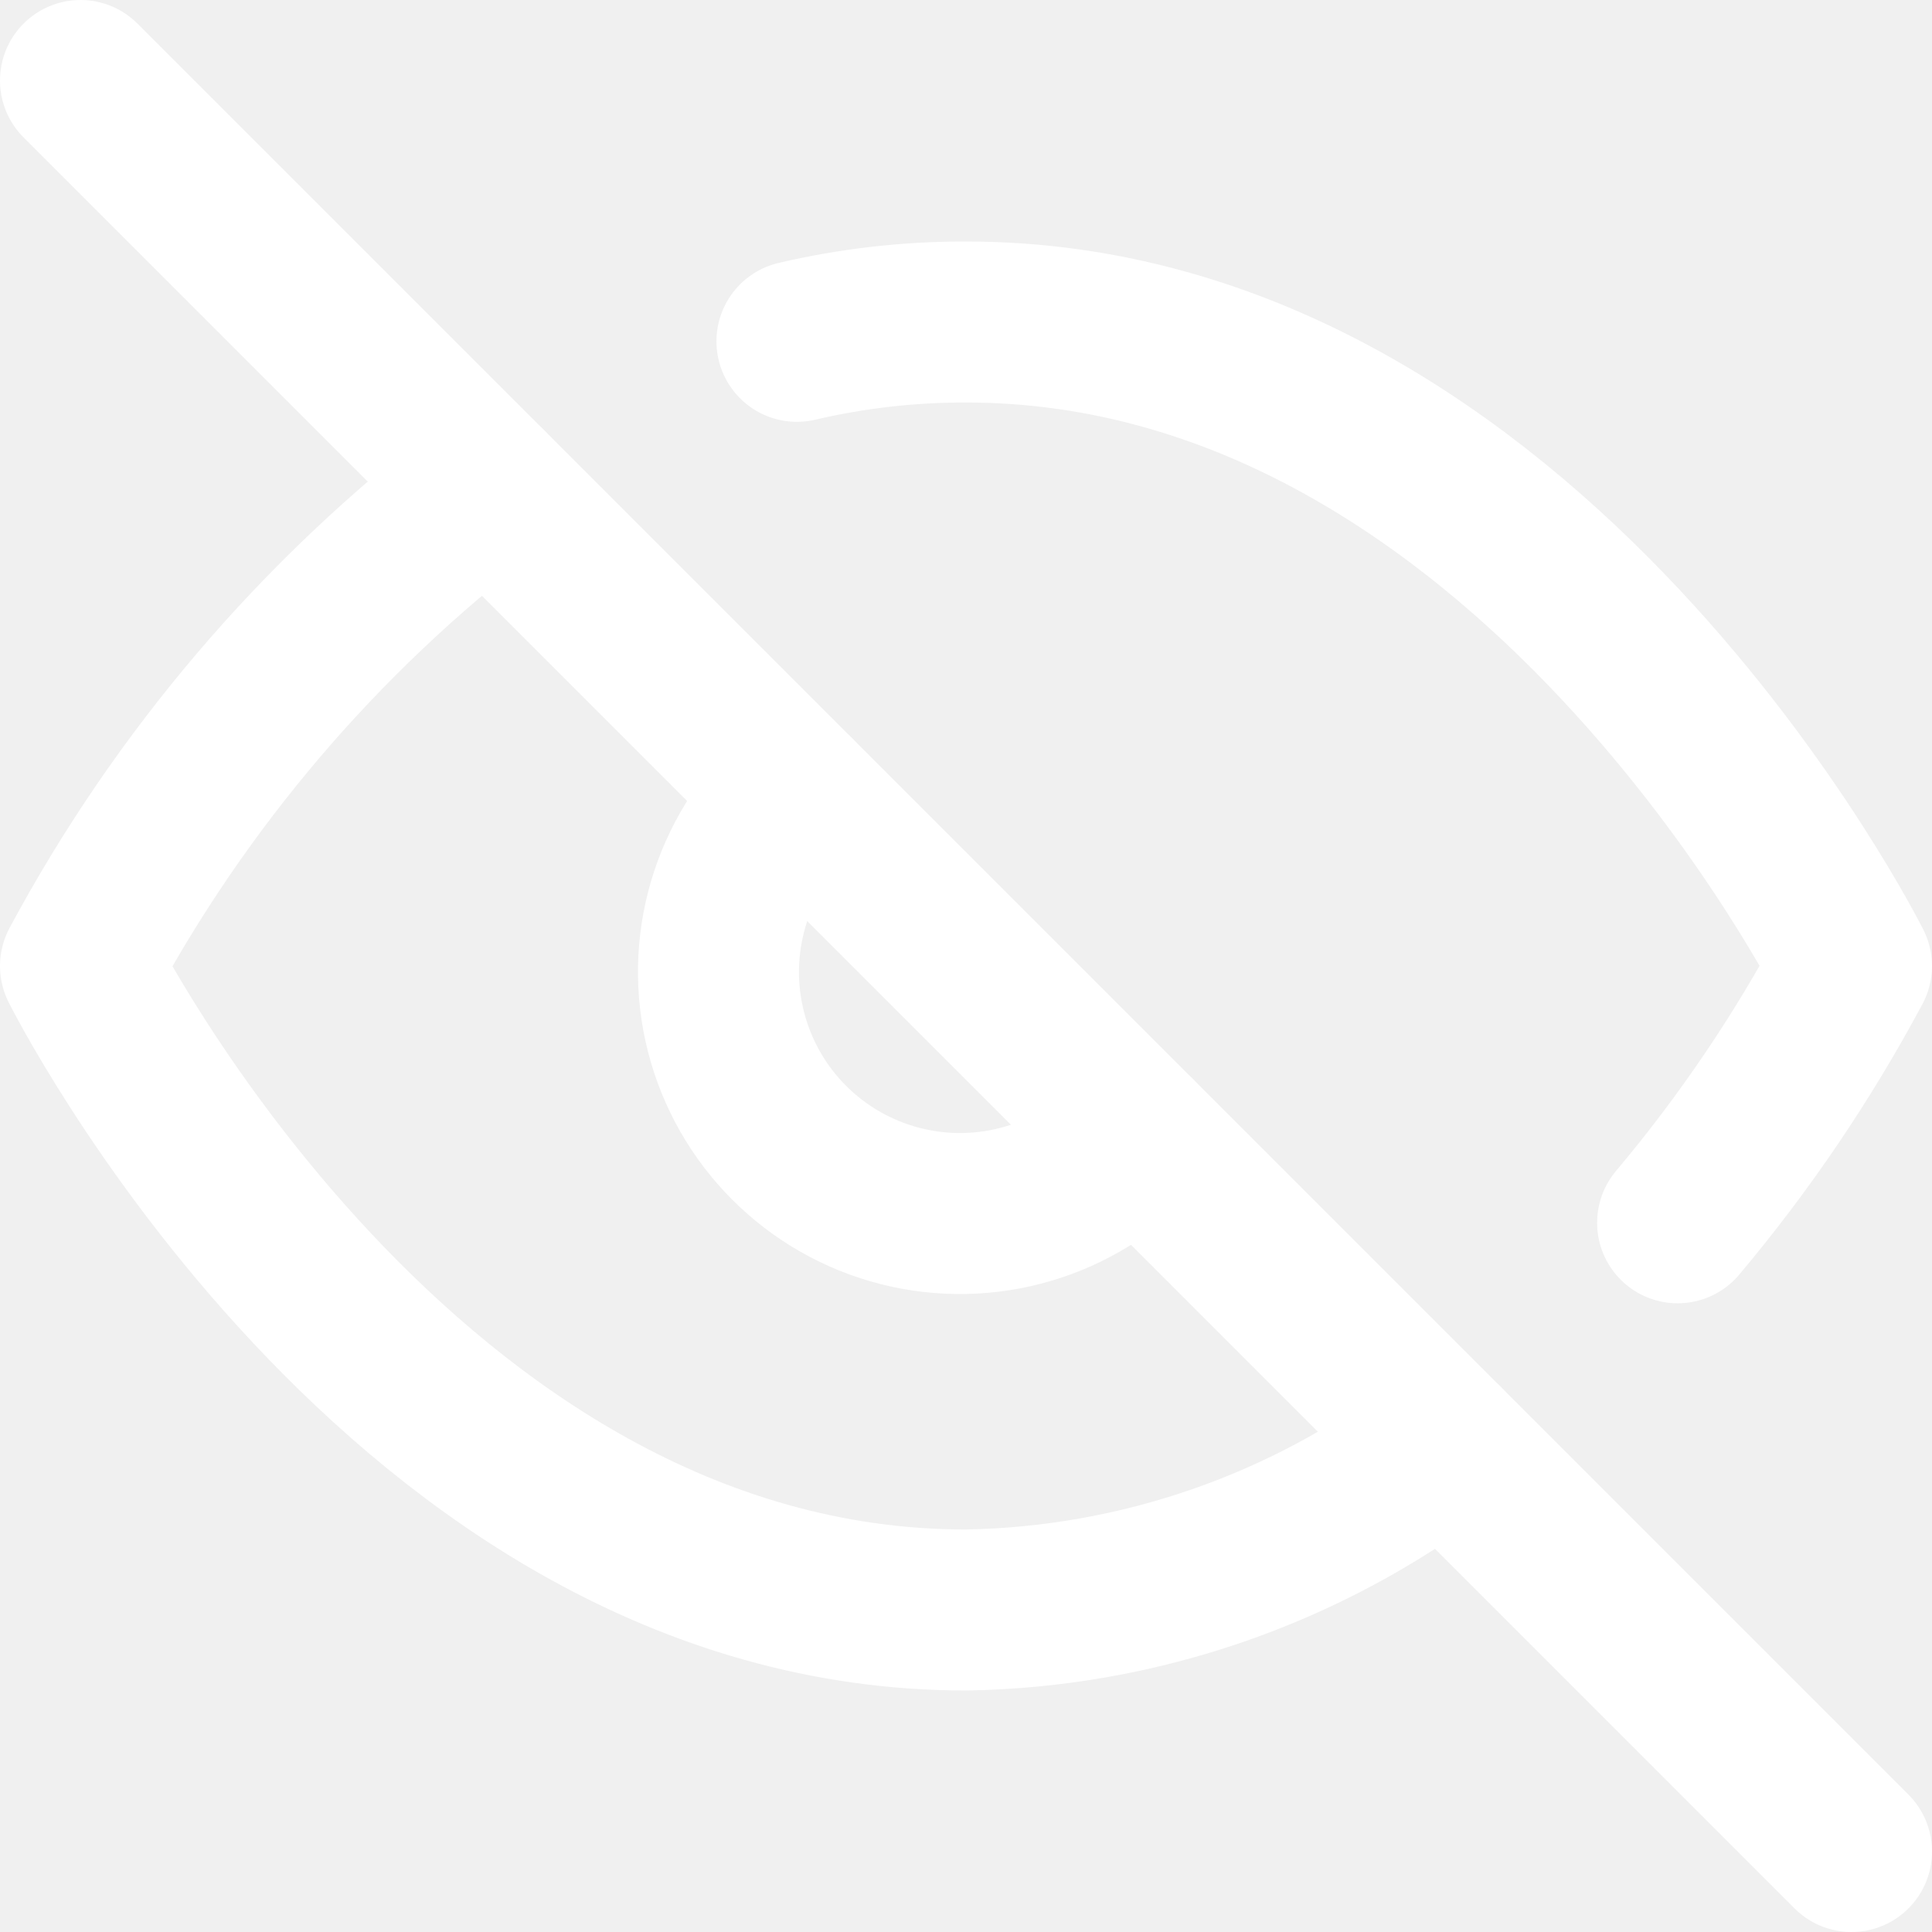
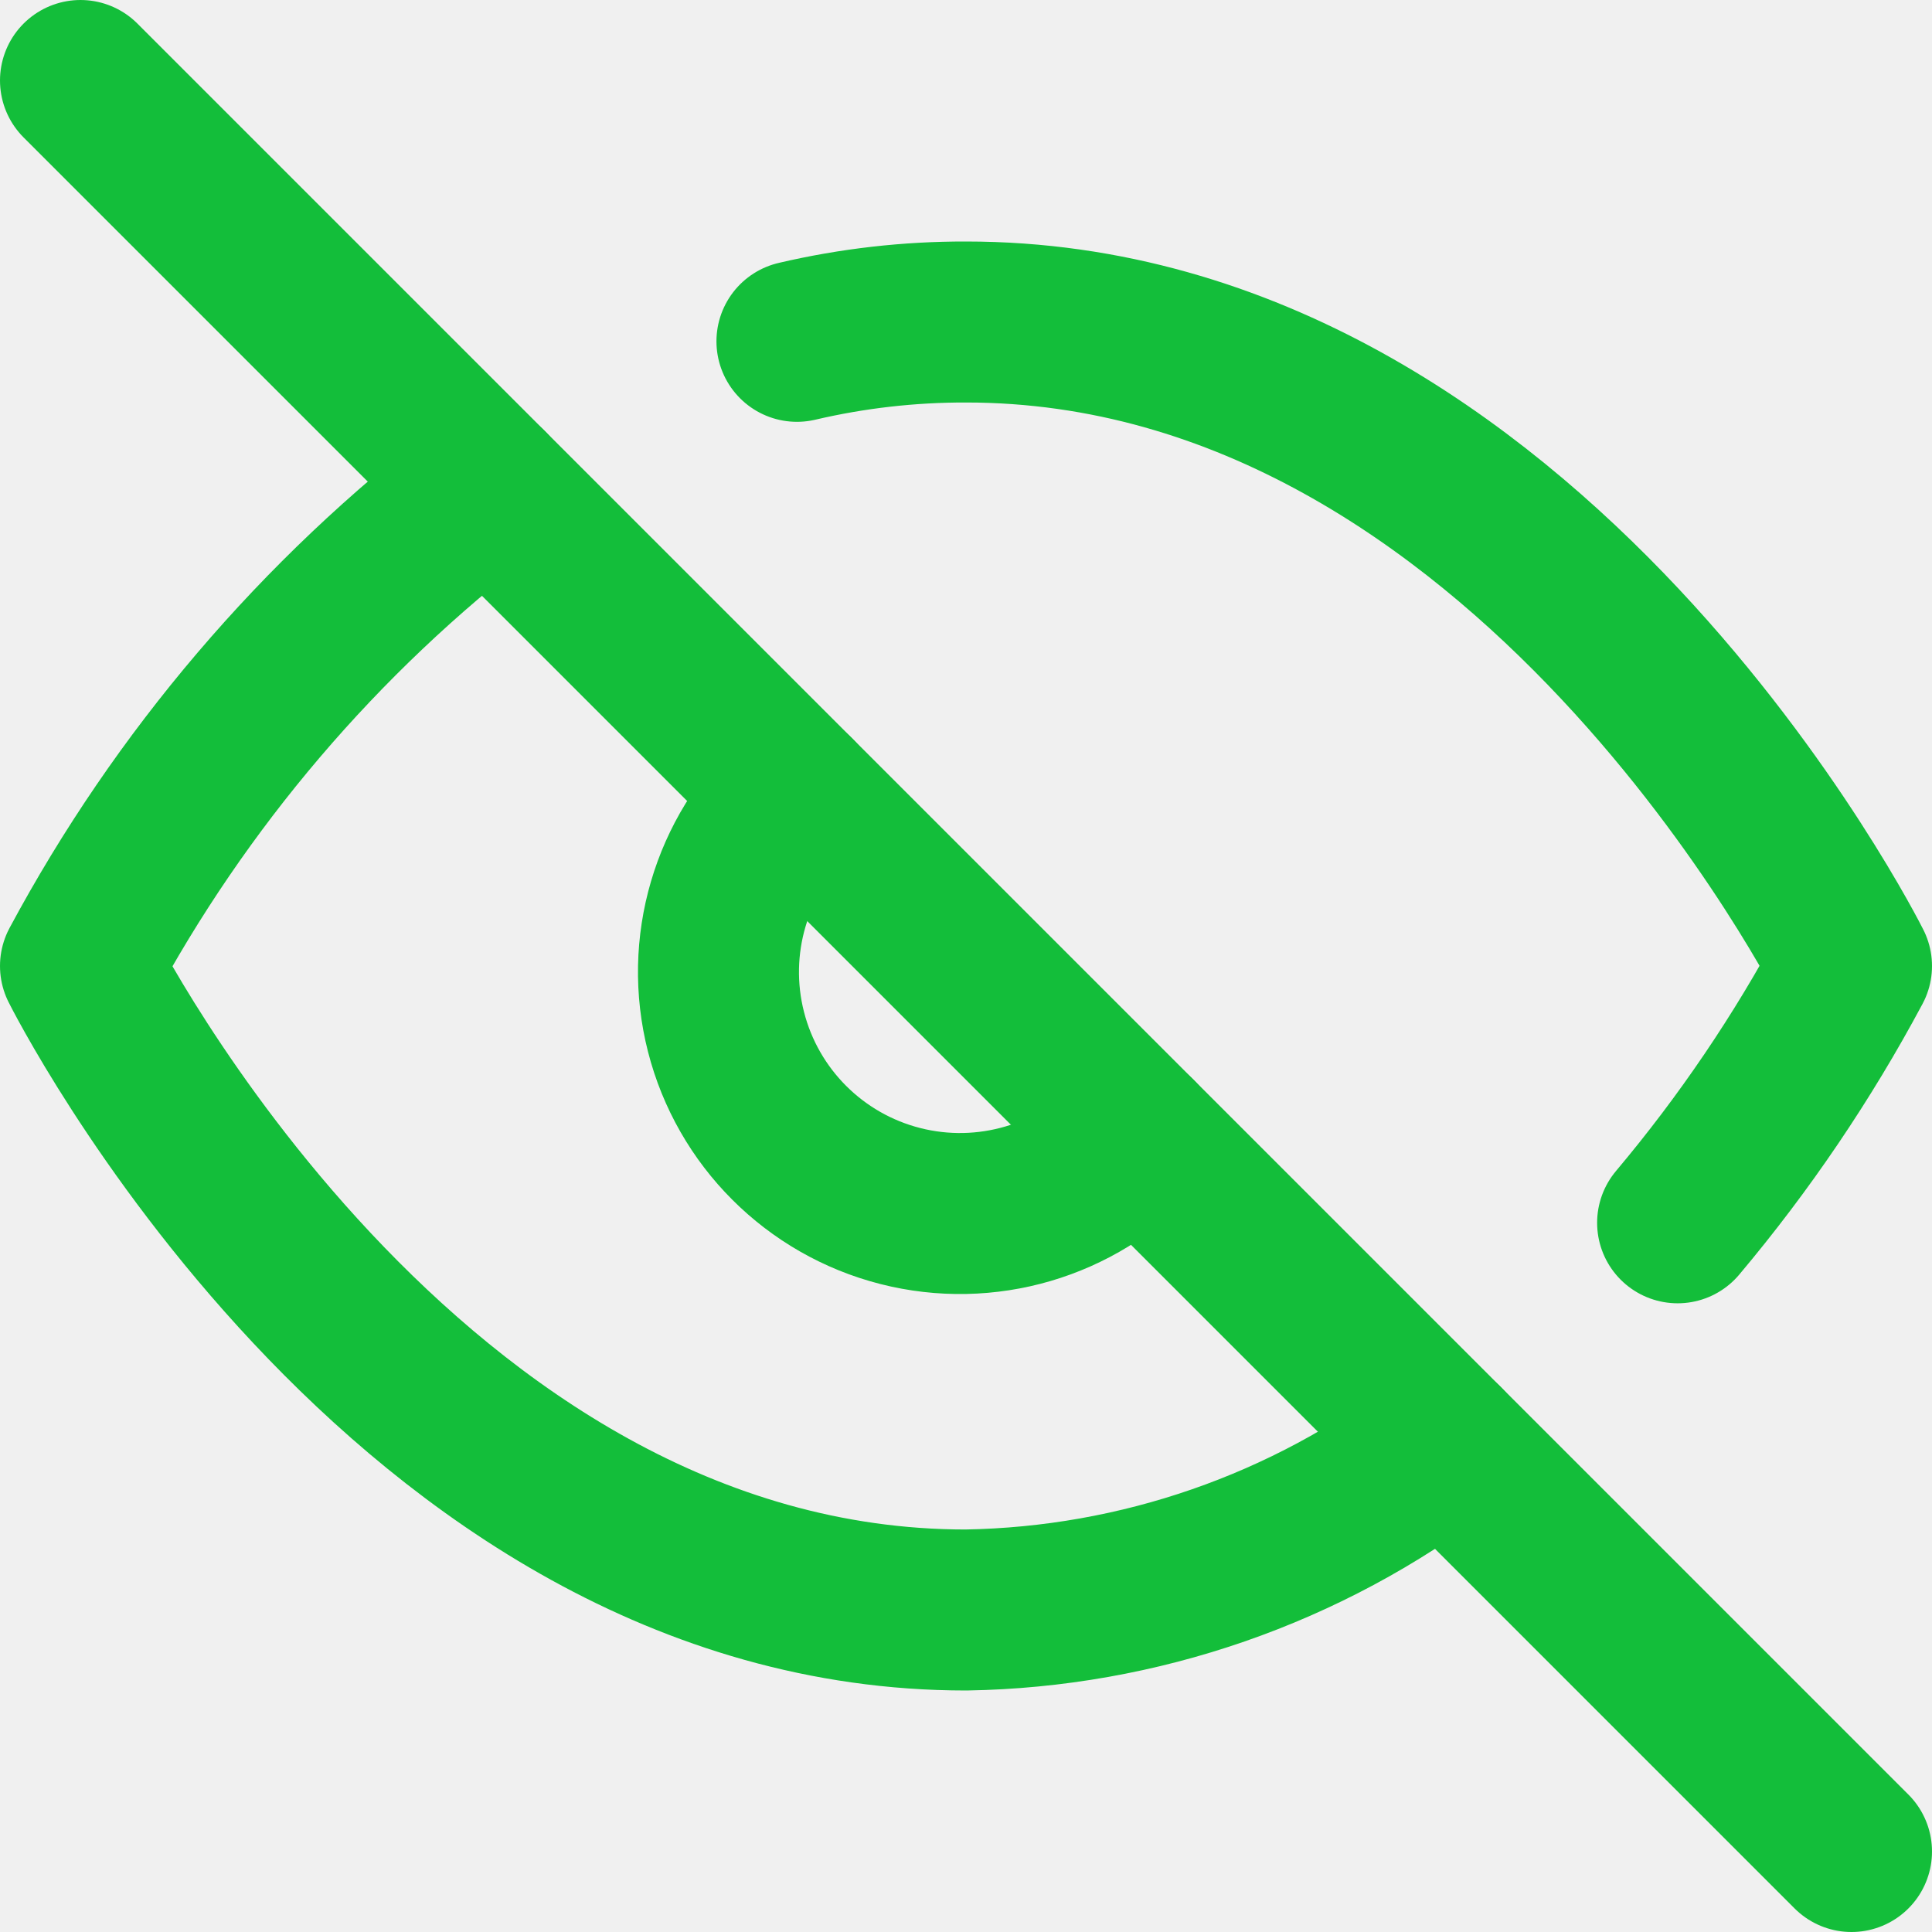
- <svg xmlns="http://www.w3.org/2000/svg" width="24" height="24" viewBox="0 0 24 24" fill="none" stroke="white" stroke-width="2" stroke-linecap="round" stroke-linejoin="round" class="feather feather-eye-off">
+ <svg xmlns="http://www.w3.org/2000/svg" width="24" height="24" viewBox="0 0 24 24" fill="none" stroke="#13be3a" stroke-width="2" stroke-linecap="round" stroke-linejoin="round" class="feather feather-eye-off">
  <path d="M17.94 17.94A10.07 10.07 0 0 1 12 20c-7 0-11-8-11-8a18.45 18.45 0 0 1 5.06-5.94M9.9 4.24A9.12 9.12 0 0 1 12 4c7 0 11 8 11 8a18.5 18.5 0 0 1-2.16 3.19m-6.72-1.07a3 3 0 1 1-4.24-4.24" />
  <line x1="1" y1="1" x2="23" y2="23" />
</svg>
